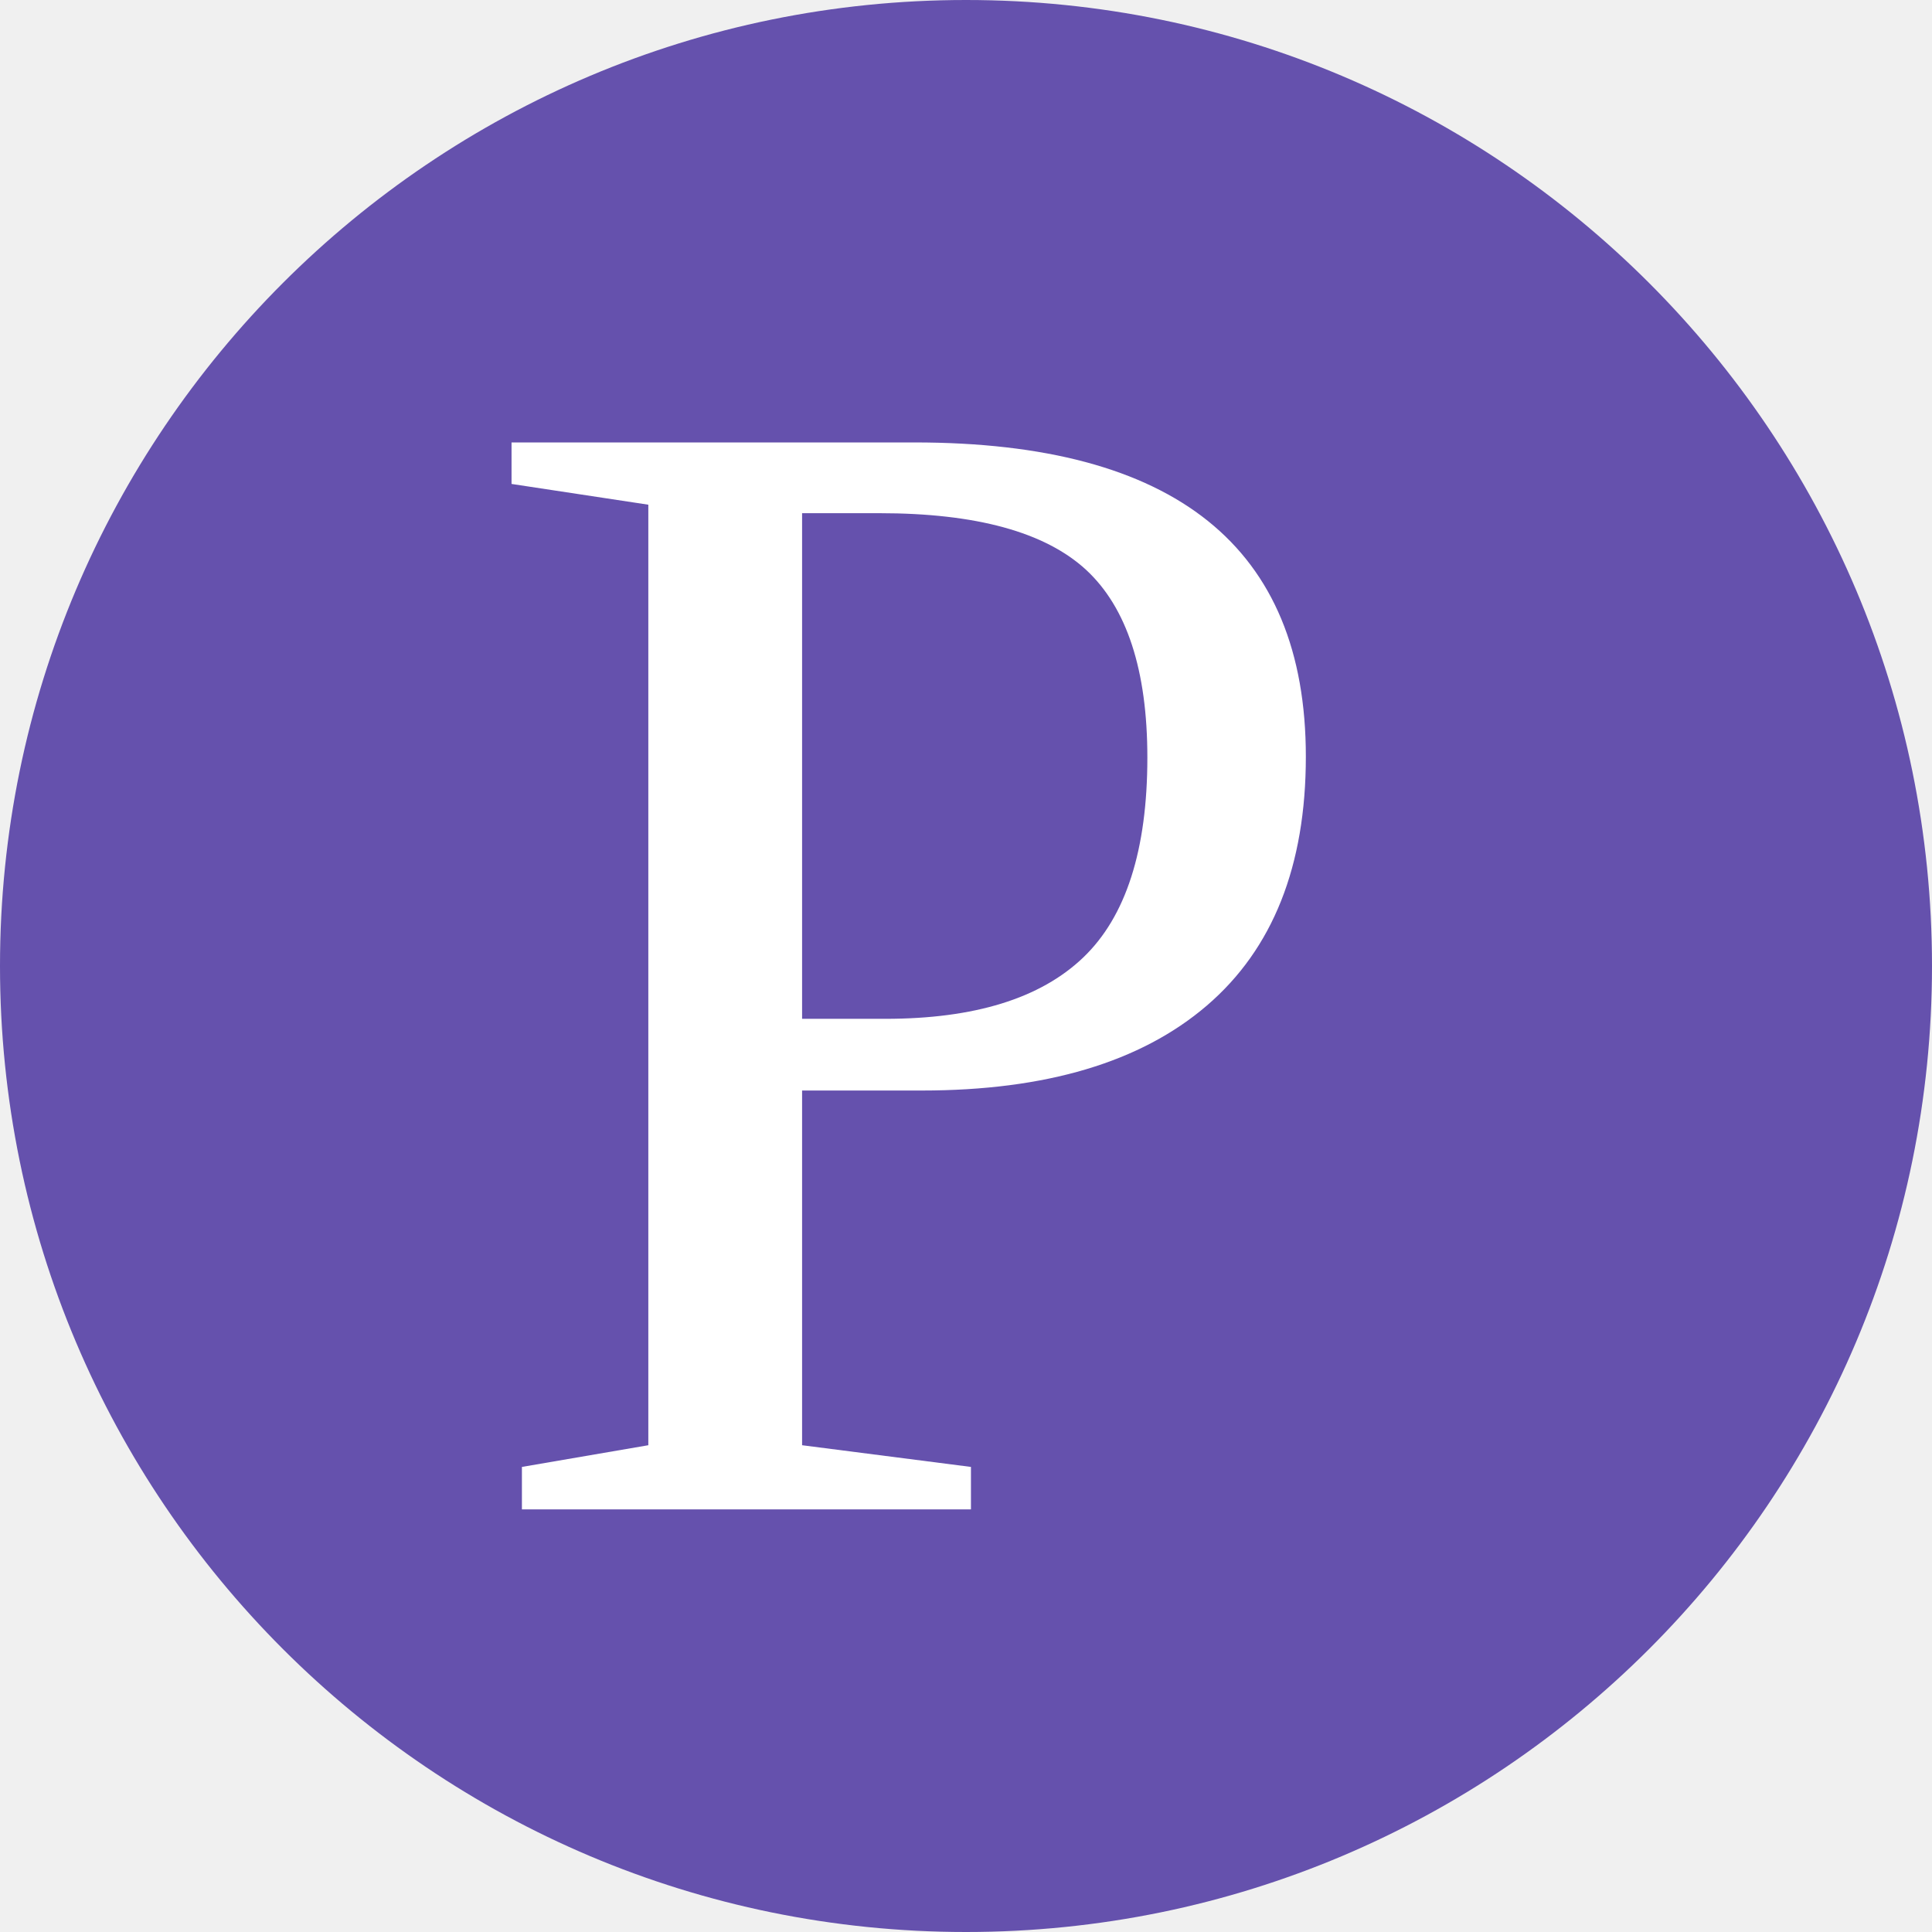
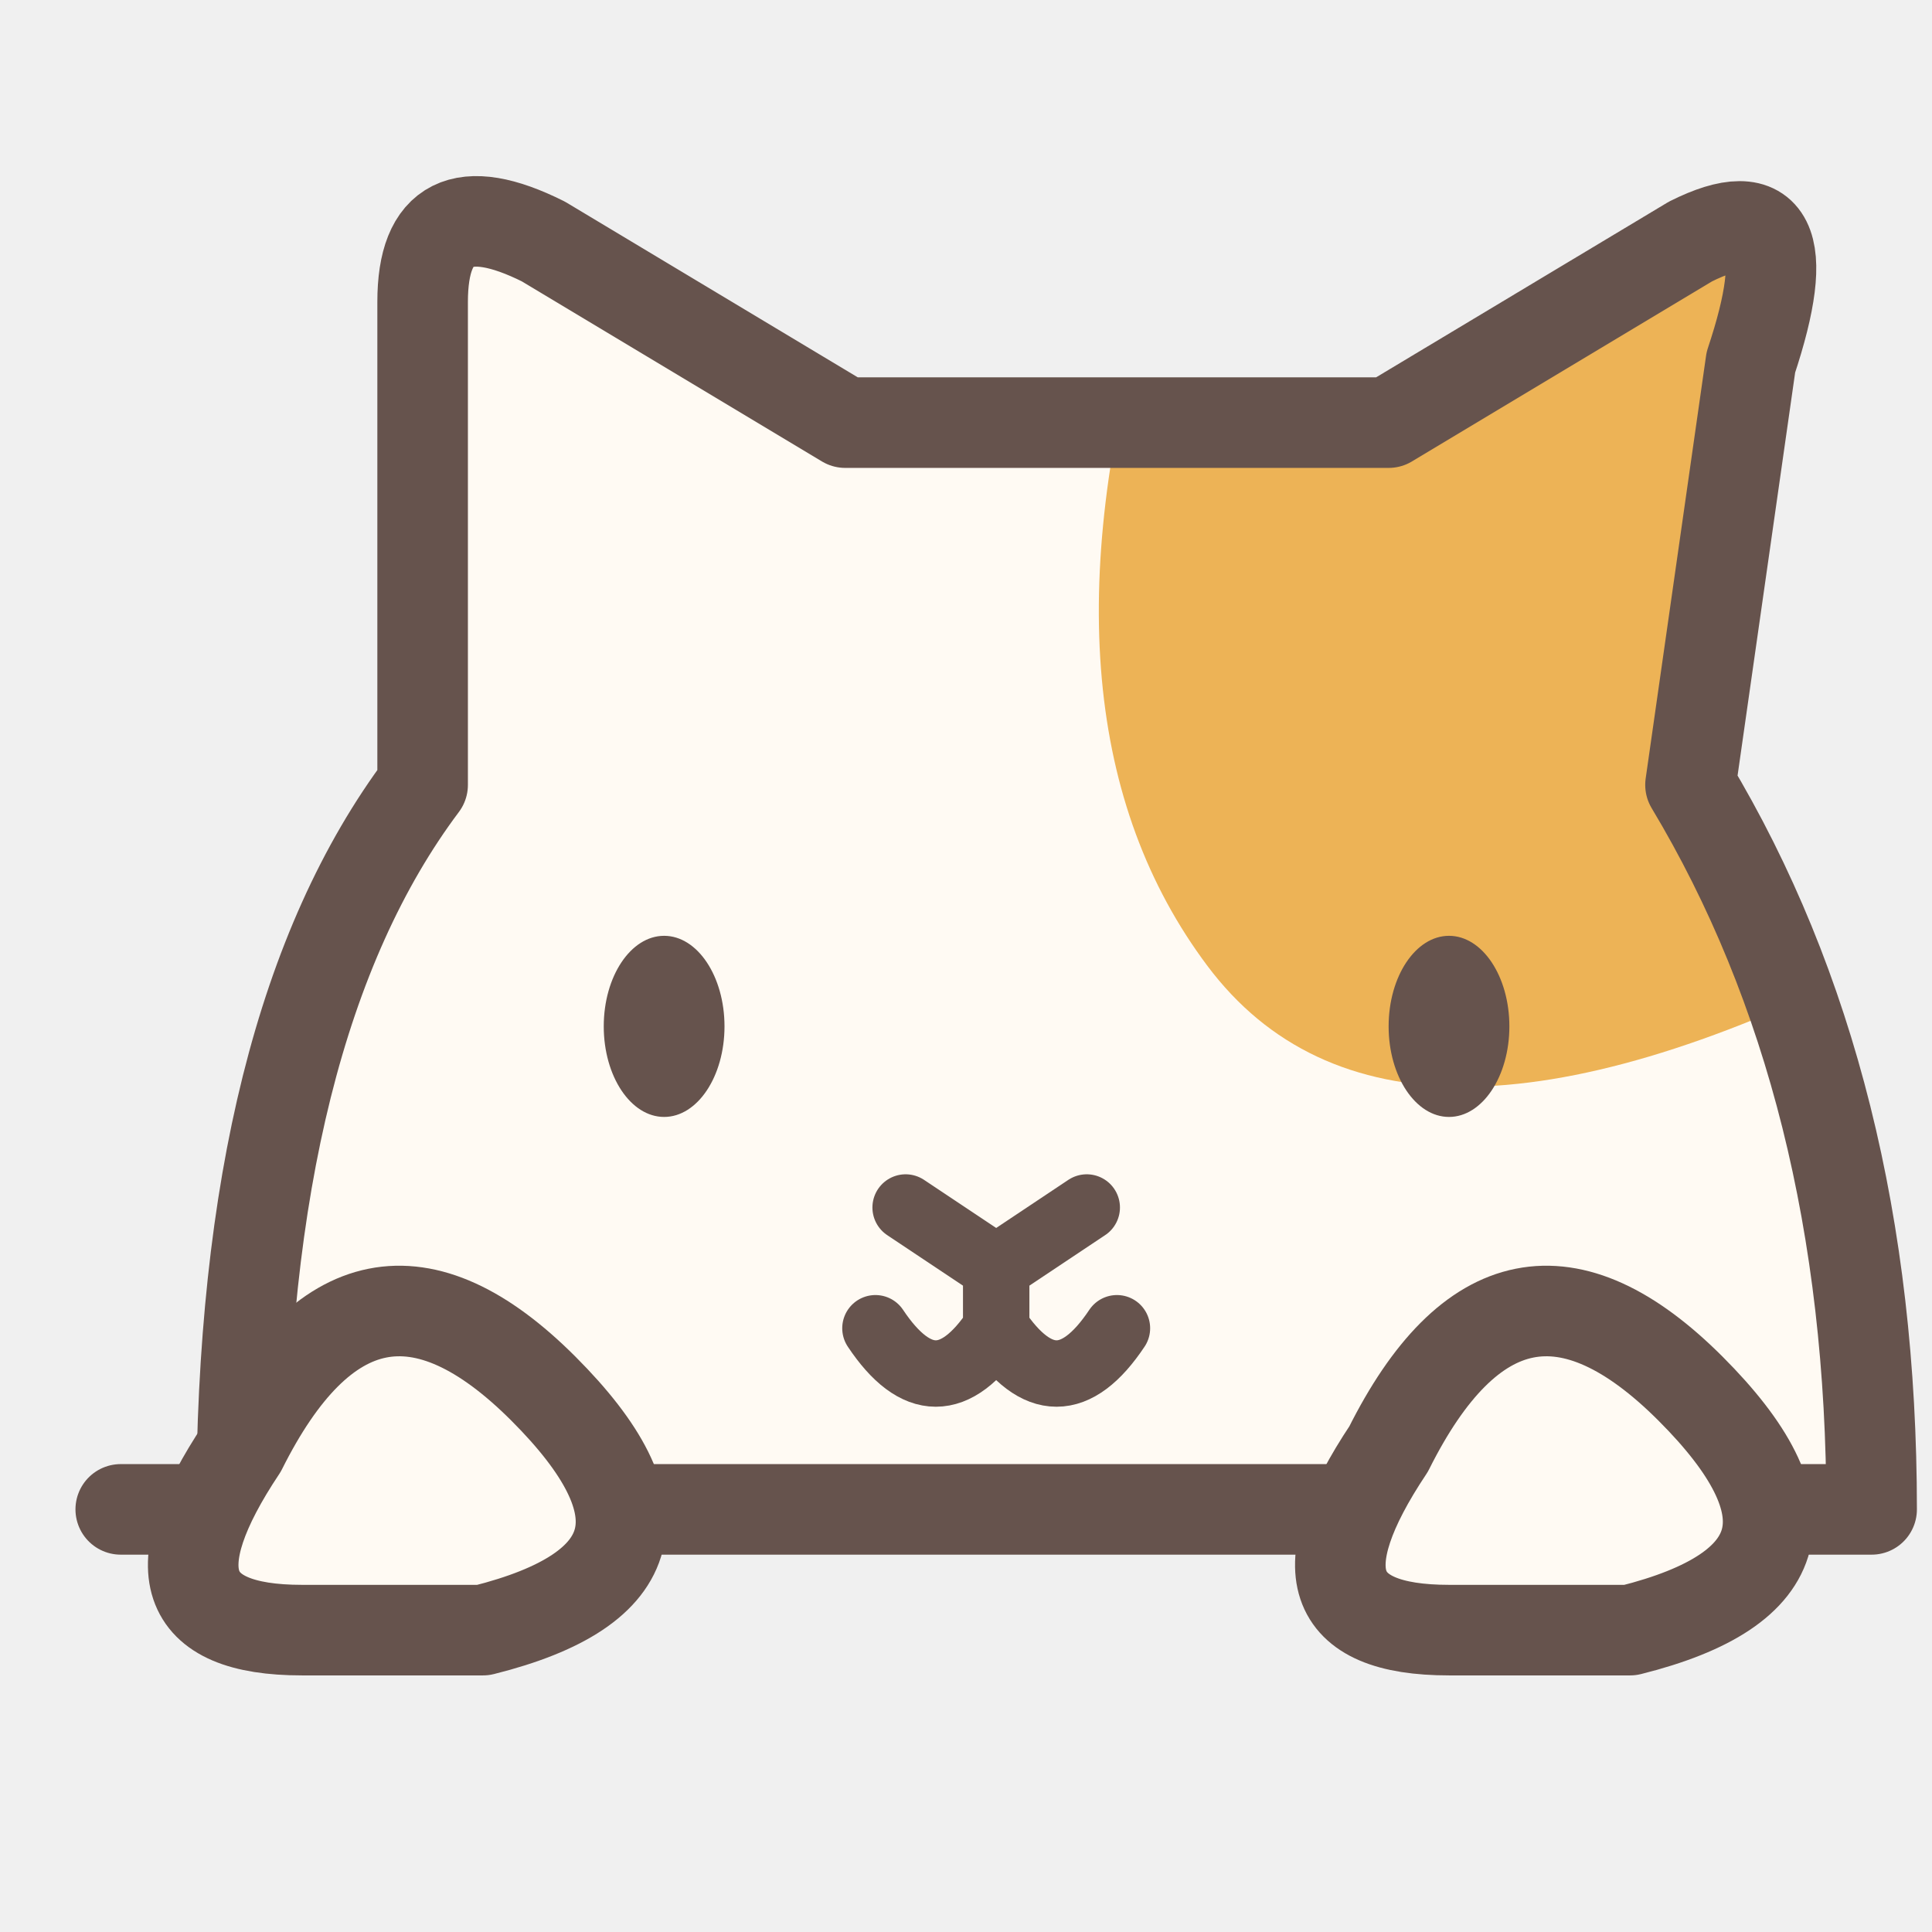
<svg xmlns="http://www.w3.org/2000/svg" width="32" height="32" viewBox="0 0 32 32" role="img" aria-labelledby="title">
-   <circle cx="16" cy="16" r="16" fill="#6551ad" />
-   <text x="15.2" y="25" text-anchor="middle" font-family="Georgia, Times New Roman, serif" font-size="27" fill="white">P</text>
+   <defs>
+     <clipPath id="face">
+       <path d="M4 25q0-8 3-12L7 5q0-2 2-1l5 3h9l5-3q2-1 1 2l-1 7q3 5 3 12Z" />
+     </clipPath>
+   </defs>
+   <path d="M4 25q0-8 3-12L7 5q0-2 2-1l5 3h9l5-3q2-1 1 2l-1 7q3 5 3 12Z" fill="#fffaf3" />
+   <path d="M19 5q-2 7 1 11t11 0V3Z" fill="#edb356" clip-path="url(#face)" />
+   <g fill="none" stroke="#66534d" stroke-width="1.5" stroke-linecap="round" stroke-linejoin="round">
+     <path d="M4 25q0-8 3-12L7 5q0-2 2-1l5 3h9l5-3q2-1 1 2l-1 7q3 5 3 12M2 25h29" />
+     <path d="m15 20 1.5 1 1.5-1m-1.5 1v1m-2 0q1 1.5 2 0 1 1.5 2 0" stroke-width="1.1" />
+     <path d="M4 24q2-4 5-1t-1 4H5q-3 0-1-3Zm19 0q2-4 5-1t-1 4h-3q-3 0-1-3Z" fill="#fffaf3" />
+   </g>
+   <g fill="#66534d">
+     <ellipse cx="11" cy="17" rx="1" ry="1.5" />
+     <ellipse cx="24" cy="17" rx="1" ry="1.5" />
+   </g>
</svg>
